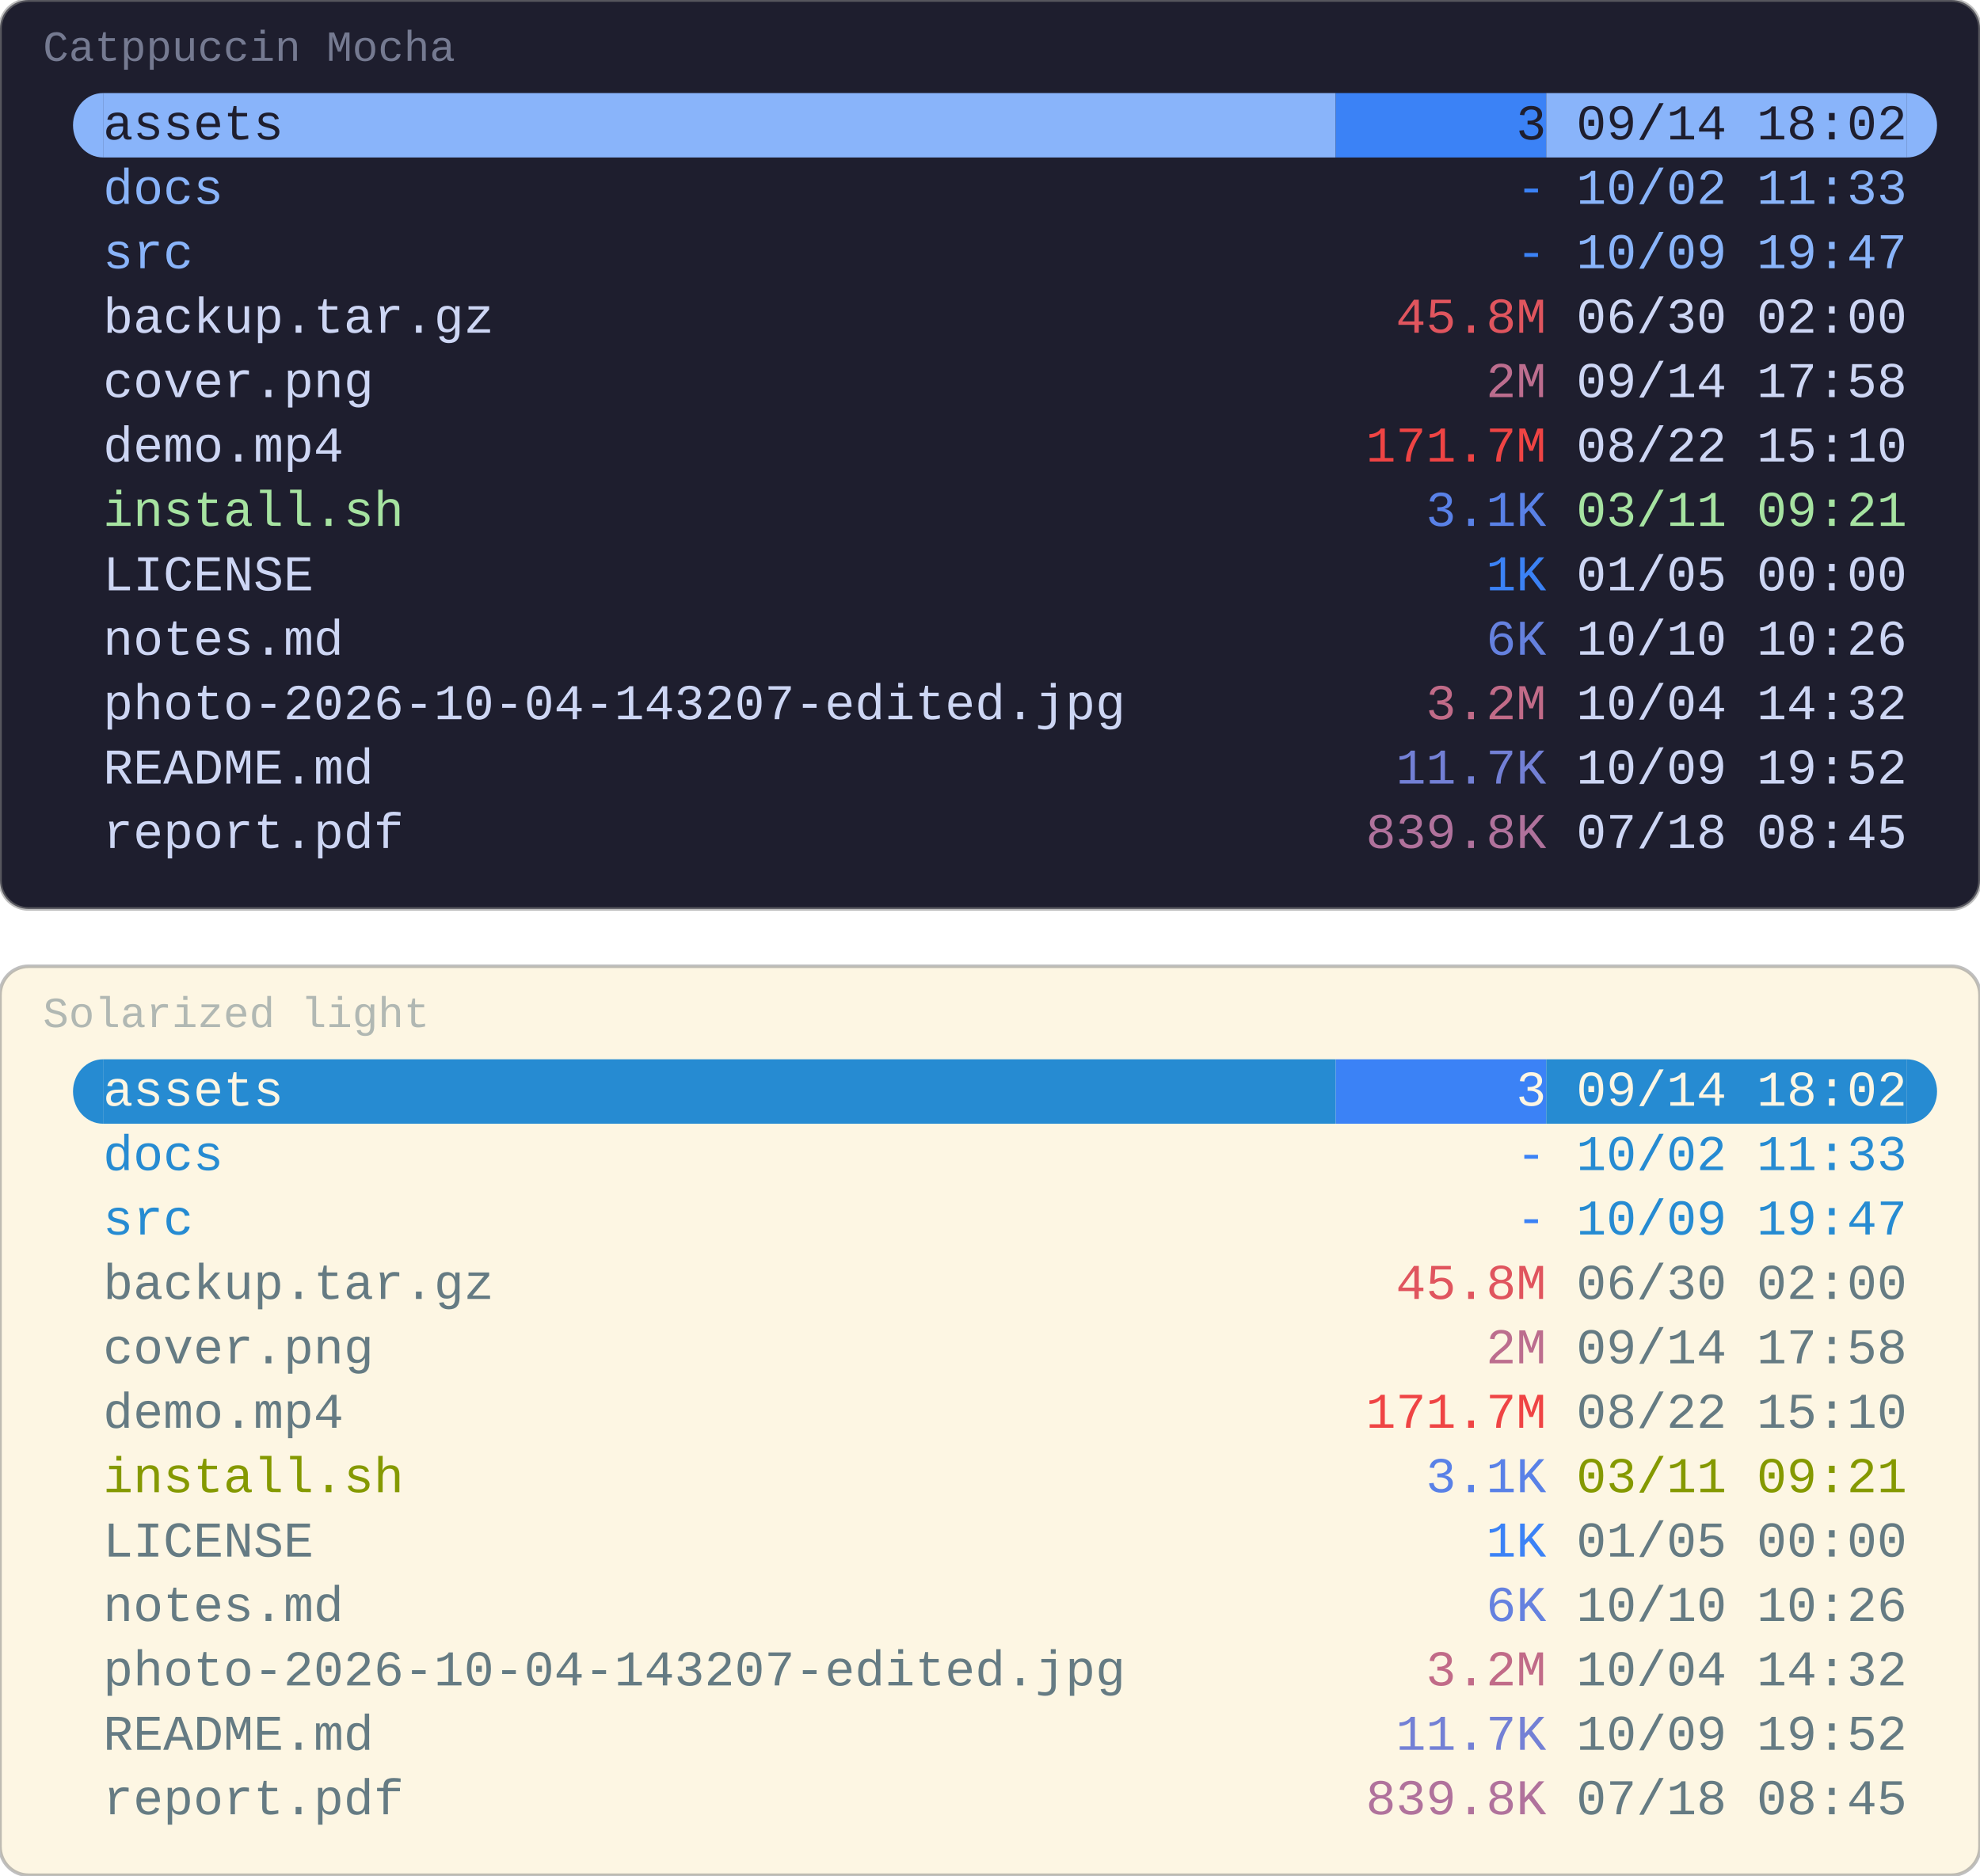
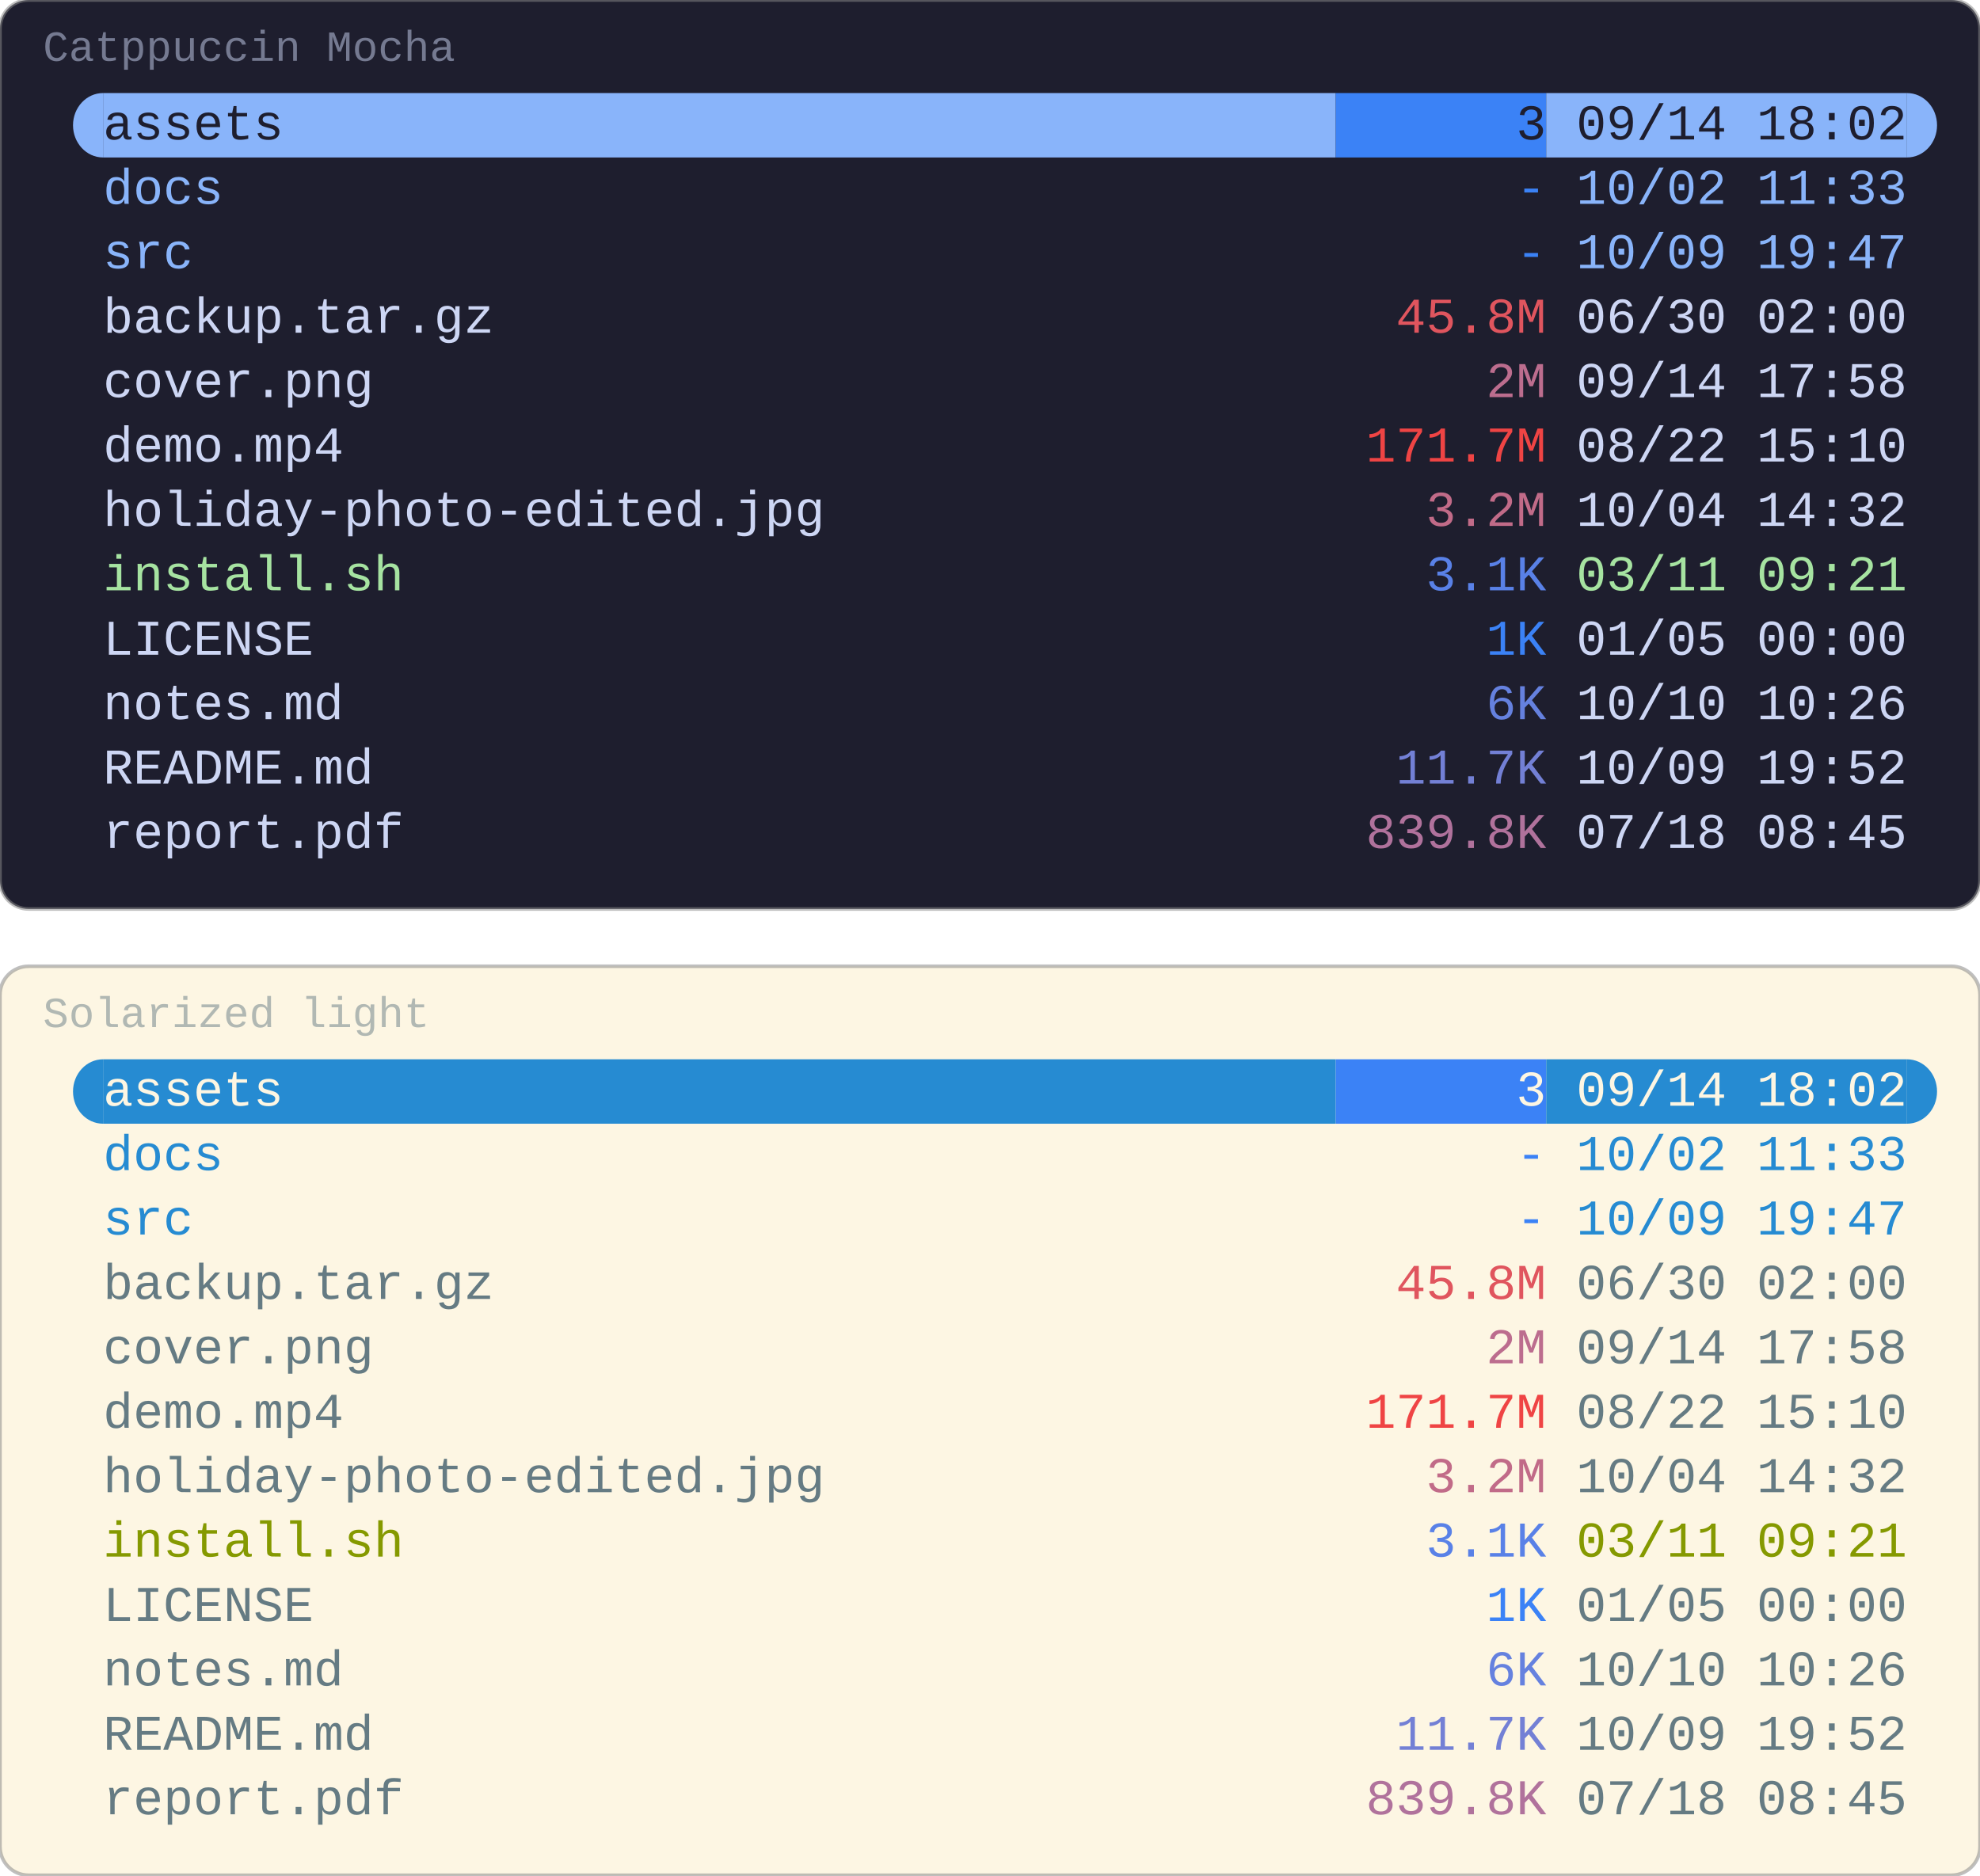
<svg xmlns="http://www.w3.org/2000/svg" width="553.2" height="524" viewBox="0 0 553.2 524" role="img" data-source="d24bfbbf97bb01ed3c5a60d14ee635bbb4c9d3b1af2bd5ee2d9569da706e3c4d" font-family="ui-monospace, SFMono-Regular, Menlo, Consolas, 'Liberation Mono', monospace" font-size="14">
  <g transform="translate(0,0)">
    <rect width="553.2" height="254" rx="8" fill="#1e1e2e" stroke="#8888" stroke-width="1" />
    <text x="12" y="17" font-size="12" fill="#757a91">Catppuccin Mocha</text>
    <path d="M28.8,26 A8.4,9 0 0 0 28.8,44 Z" fill="#89b4fa" />
    <rect x="28.8" y="26" width="344.4" height="18" fill="#89b4fa" />
    <text x="28.8" y="38.96" fill="#1e1e2e">assets</text>
    <rect x="373.2" y="26" width="58.8" height="18" fill="#3b82f6" />
    <text x="423.6" y="38.96" fill="#1e1e2e">3</text>
    <rect x="432" y="26" width="100.8" height="18" fill="#89b4fa" />
    <text x="440.4" y="38.96" fill="#1e1e2e">09/14</text>
    <text x="490.8" y="38.96" fill="#1e1e2e">18:02</text>
    <path d="M532.8,26 A8.4,9 0 0 1 532.8,44 Z" fill="#89b4fa" />
    <text x="28.8" y="56.96" fill="#89b4fa">docs</text>
    <text x="423.6" y="56.96" fill="#3b82f6">-</text>
    <text x="440.4" y="56.96" fill="#89b4fa">10/02</text>
    <text x="490.8" y="56.96" fill="#89b4fa">11:33</text>
    <text x="28.8" y="74.96" fill="#89b4fa">src</text>
    <text x="423.6" y="74.96" fill="#3b82f6">-</text>
    <text x="440.4" y="74.96" fill="#89b4fa">10/09</text>
    <text x="490.8" y="74.96" fill="#89b4fa">19:47</text>
    <text x="28.8" y="92.96" fill="#cdd6f4">backup.tar.gz</text>
    <text x="390" y="92.96" fill="#e0555e">45.8M</text>
    <text x="440.4" y="92.96" fill="#cdd6f4">06/30</text>
    <text x="490.8" y="92.96" fill="#cdd6f4">02:00</text>
    <text x="28.8" y="110.96" fill="#cdd6f4">cover.png</text>
    <text x="415.2" y="110.96" fill="#bc6d8e">2M</text>
    <text x="440.4" y="110.96" fill="#cdd6f4">09/14</text>
    <text x="490.8" y="110.96" fill="#cdd6f4">17:58</text>
    <text x="28.8" y="128.96" fill="#cdd6f4">demo.mp4</text>
    <text x="381.6" y="128.96" fill="#ef4444">171.7M</text>
    <text x="440.4" y="128.96" fill="#cdd6f4">08/22</text>
    <text x="490.8" y="128.96" fill="#cdd6f4">15:10</text>
-     <text x="28.8" y="146.96" fill="#a6e3a1">install.sh</text>
-     <text x="398.4" y="146.96" fill="#5981e7">3.1K</text>
-     <text x="440.4" y="146.96" fill="#a6e3a1">03/11</text>
-     <text x="490.8" y="146.96" fill="#a6e3a1">09:21</text>
-     <text x="28.8" y="164.96" fill="#cdd6f4">LICENSE</text>
-     <text x="415.2" y="164.96" fill="#3b82f6">1K</text>
-     <text x="440.4" y="164.96" fill="#cdd6f4">01/05</text>
-     <text x="490.8" y="164.96" fill="#cdd6f4">00:00</text>
-     <text x="28.8" y="182.96" fill="#cdd6f4">notes.md</text>
-     <text x="415.2" y="182.96" fill="#6581df">6K</text>
-     <text x="440.4" y="182.96" fill="#cdd6f4">10/10</text>
-     <text x="490.8" y="182.96" fill="#cdd6f4">10:26</text>
-     <text x="28.8" y="200.96" fill="#cdd6f4">photo-2026-10-04-143207-edited.jpg</text>
-     <text x="398.4" y="200.96" fill="#c16b88">3.2M</text>
-     <text x="440.4" y="200.96" fill="#cdd6f4">10/04</text>
-     <text x="490.8" y="200.96" fill="#cdd6f4">14:32</text>
+     <text x="28.8" y="146.96" fill="#cdd6f4">holiday-photo-edited.jpg</text>
+     <text x="398.4" y="146.96" fill="#c16b88">3.2M</text>
+     <text x="440.4" y="146.96" fill="#cdd6f4">10/04</text>
+     <text x="490.8" y="146.96" fill="#cdd6f4">14:32</text>
+     <text x="28.8" y="164.96" fill="#a6e3a1">install.sh</text>
+     <text x="398.4" y="164.96" fill="#5981e7">3.1K</text>
+     <text x="440.4" y="164.96" fill="#a6e3a1">03/11</text>
+     <text x="490.8" y="164.96" fill="#a6e3a1">09:21</text>
+     <text x="28.8" y="182.96" fill="#cdd6f4">LICENSE</text>
+     <text x="415.2" y="182.96" fill="#3b82f6">1K</text>
+     <text x="440.4" y="182.96" fill="#cdd6f4">01/05</text>
+     <text x="490.8" y="182.96" fill="#cdd6f4">00:00</text>
+     <text x="28.8" y="200.96" fill="#cdd6f4">notes.md</text>
+     <text x="415.2" y="200.96" fill="#6581df">6K</text>
+     <text x="440.4" y="200.96" fill="#cdd6f4">10/10</text>
+     <text x="490.8" y="200.96" fill="#cdd6f4">10:26</text>
    <text x="28.8" y="218.96" fill="#cdd6f4">README.md</text>
    <text x="390" y="218.96" fill="#7380d5">11.7K</text>
    <text x="440.4" y="218.96" fill="#cdd6f4">10/09</text>
    <text x="490.8" y="218.96" fill="#cdd6f4">19:52</text>
    <text x="28.8" y="236.96" fill="#cdd6f4">report.pdf</text>
    <text x="381.6" y="236.96" fill="#b0729c">839.8K</text>
    <text x="440.4" y="236.96" fill="#cdd6f4">07/18</text>
    <text x="490.8" y="236.96" fill="#cdd6f4">08:45</text>
  </g>
  <g transform="translate(0,270)">
    <rect width="553.2" height="254" rx="8" fill="#fdf6e3" stroke="#8888" stroke-width="1" />
    <text x="12" y="17" font-size="12" fill="#b1b8b3">Solarized light</text>
    <path d="M28.8,26 A8.4,9 0 0 0 28.8,44 Z" fill="#268bd2" />
    <rect x="28.8" y="26" width="344.4" height="18" fill="#268bd2" />
    <text x="28.8" y="38.96" fill="#fdf6e3">assets</text>
    <rect x="373.2" y="26" width="58.8" height="18" fill="#3b82f6" />
    <text x="423.6" y="38.96" fill="#fdf6e3">3</text>
    <rect x="432" y="26" width="100.8" height="18" fill="#268bd2" />
    <text x="440.4" y="38.96" fill="#fdf6e3">09/14</text>
    <text x="490.8" y="38.96" fill="#fdf6e3">18:02</text>
    <path d="M532.8,26 A8.4,9 0 0 1 532.8,44 Z" fill="#268bd2" />
    <text x="28.8" y="56.96" fill="#268bd2">docs</text>
    <text x="423.6" y="56.96" fill="#3b82f6">-</text>
    <text x="440.4" y="56.96" fill="#268bd2">10/02</text>
    <text x="490.8" y="56.96" fill="#268bd2">11:33</text>
    <text x="28.8" y="74.96" fill="#268bd2">src</text>
    <text x="423.6" y="74.96" fill="#3b82f6">-</text>
    <text x="440.4" y="74.96" fill="#268bd2">10/09</text>
    <text x="490.8" y="74.96" fill="#268bd2">19:47</text>
    <text x="28.8" y="92.96" fill="#657b83">backup.tar.gz</text>
    <text x="390" y="92.96" fill="#e0555e">45.8M</text>
    <text x="440.4" y="92.96" fill="#657b83">06/30</text>
    <text x="490.8" y="92.96" fill="#657b83">02:00</text>
    <text x="28.8" y="110.96" fill="#657b83">cover.png</text>
    <text x="415.2" y="110.96" fill="#bc6d8e">2M</text>
    <text x="440.4" y="110.96" fill="#657b83">09/14</text>
    <text x="490.8" y="110.96" fill="#657b83">17:58</text>
    <text x="28.8" y="128.96" fill="#657b83">demo.mp4</text>
    <text x="381.6" y="128.96" fill="#ef4444">171.7M</text>
    <text x="440.4" y="128.96" fill="#657b83">08/22</text>
    <text x="490.8" y="128.96" fill="#657b83">15:10</text>
-     <text x="28.8" y="146.96" fill="#859900">install.sh</text>
-     <text x="398.4" y="146.96" fill="#5981e7">3.1K</text>
-     <text x="440.4" y="146.96" fill="#859900">03/11</text>
-     <text x="490.8" y="146.96" fill="#859900">09:21</text>
-     <text x="28.8" y="164.96" fill="#657b83">LICENSE</text>
-     <text x="415.2" y="164.96" fill="#3b82f6">1K</text>
-     <text x="440.4" y="164.96" fill="#657b83">01/05</text>
-     <text x="490.8" y="164.96" fill="#657b83">00:00</text>
-     <text x="28.8" y="182.96" fill="#657b83">notes.md</text>
-     <text x="415.2" y="182.96" fill="#6581df">6K</text>
-     <text x="440.4" y="182.96" fill="#657b83">10/10</text>
-     <text x="490.8" y="182.96" fill="#657b83">10:26</text>
-     <text x="28.8" y="200.96" fill="#657b83">photo-2026-10-04-143207-edited.jpg</text>
-     <text x="398.4" y="200.96" fill="#c16b88">3.2M</text>
-     <text x="440.4" y="200.96" fill="#657b83">10/04</text>
-     <text x="490.8" y="200.96" fill="#657b83">14:32</text>
+     <text x="28.8" y="146.96" fill="#657b83">holiday-photo-edited.jpg</text>
+     <text x="398.4" y="146.96" fill="#c16b88">3.2M</text>
+     <text x="440.4" y="146.96" fill="#657b83">10/04</text>
+     <text x="490.8" y="146.96" fill="#657b83">14:32</text>
+     <text x="28.8" y="164.96" fill="#859900">install.sh</text>
+     <text x="398.4" y="164.96" fill="#5981e7">3.1K</text>
+     <text x="440.4" y="164.96" fill="#859900">03/11</text>
+     <text x="490.8" y="164.96" fill="#859900">09:21</text>
+     <text x="28.8" y="182.96" fill="#657b83">LICENSE</text>
+     <text x="415.2" y="182.96" fill="#3b82f6">1K</text>
+     <text x="440.4" y="182.96" fill="#657b83">01/05</text>
+     <text x="490.8" y="182.96" fill="#657b83">00:00</text>
+     <text x="28.8" y="200.96" fill="#657b83">notes.md</text>
+     <text x="415.2" y="200.96" fill="#6581df">6K</text>
+     <text x="440.4" y="200.96" fill="#657b83">10/10</text>
+     <text x="490.8" y="200.96" fill="#657b83">10:26</text>
    <text x="28.8" y="218.96" fill="#657b83">README.md</text>
    <text x="390" y="218.96" fill="#7380d5">11.7K</text>
    <text x="440.4" y="218.96" fill="#657b83">10/09</text>
    <text x="490.8" y="218.96" fill="#657b83">19:52</text>
    <text x="28.8" y="236.96" fill="#657b83">report.pdf</text>
    <text x="381.6" y="236.96" fill="#b0729c">839.8K</text>
    <text x="440.4" y="236.96" fill="#657b83">07/18</text>
    <text x="490.8" y="236.96" fill="#657b83">08:45</text>
  </g>
</svg>
